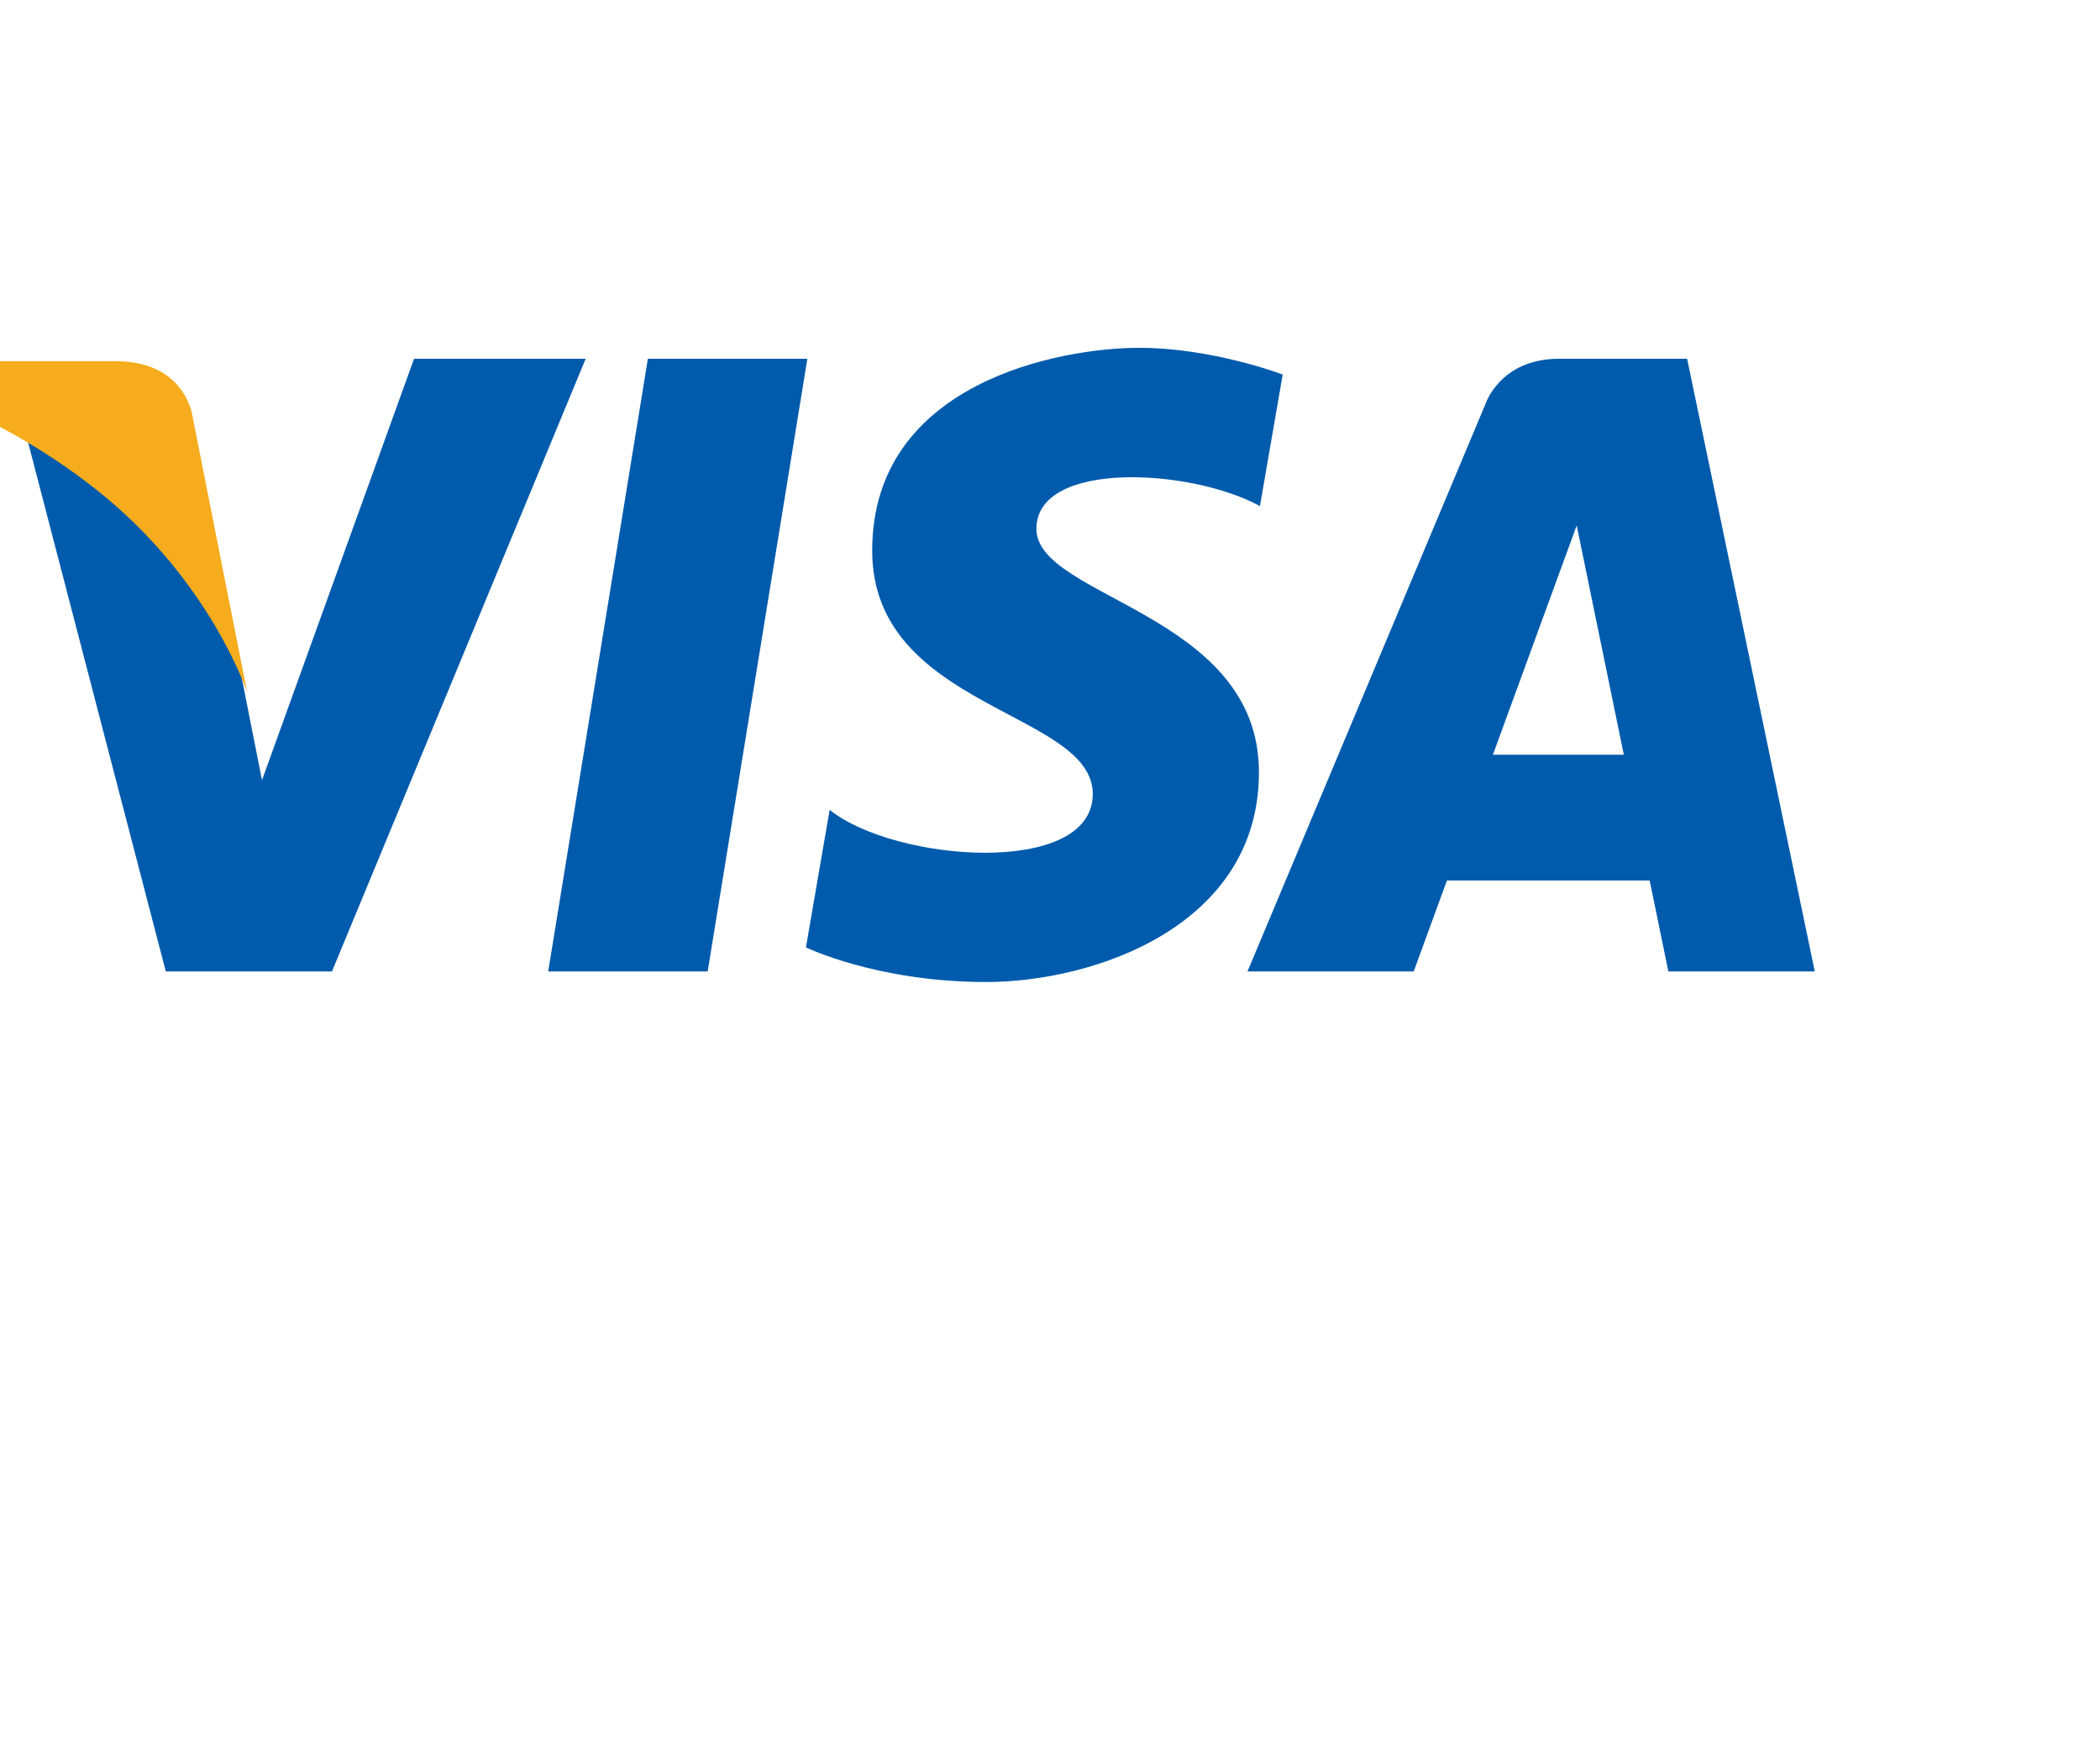
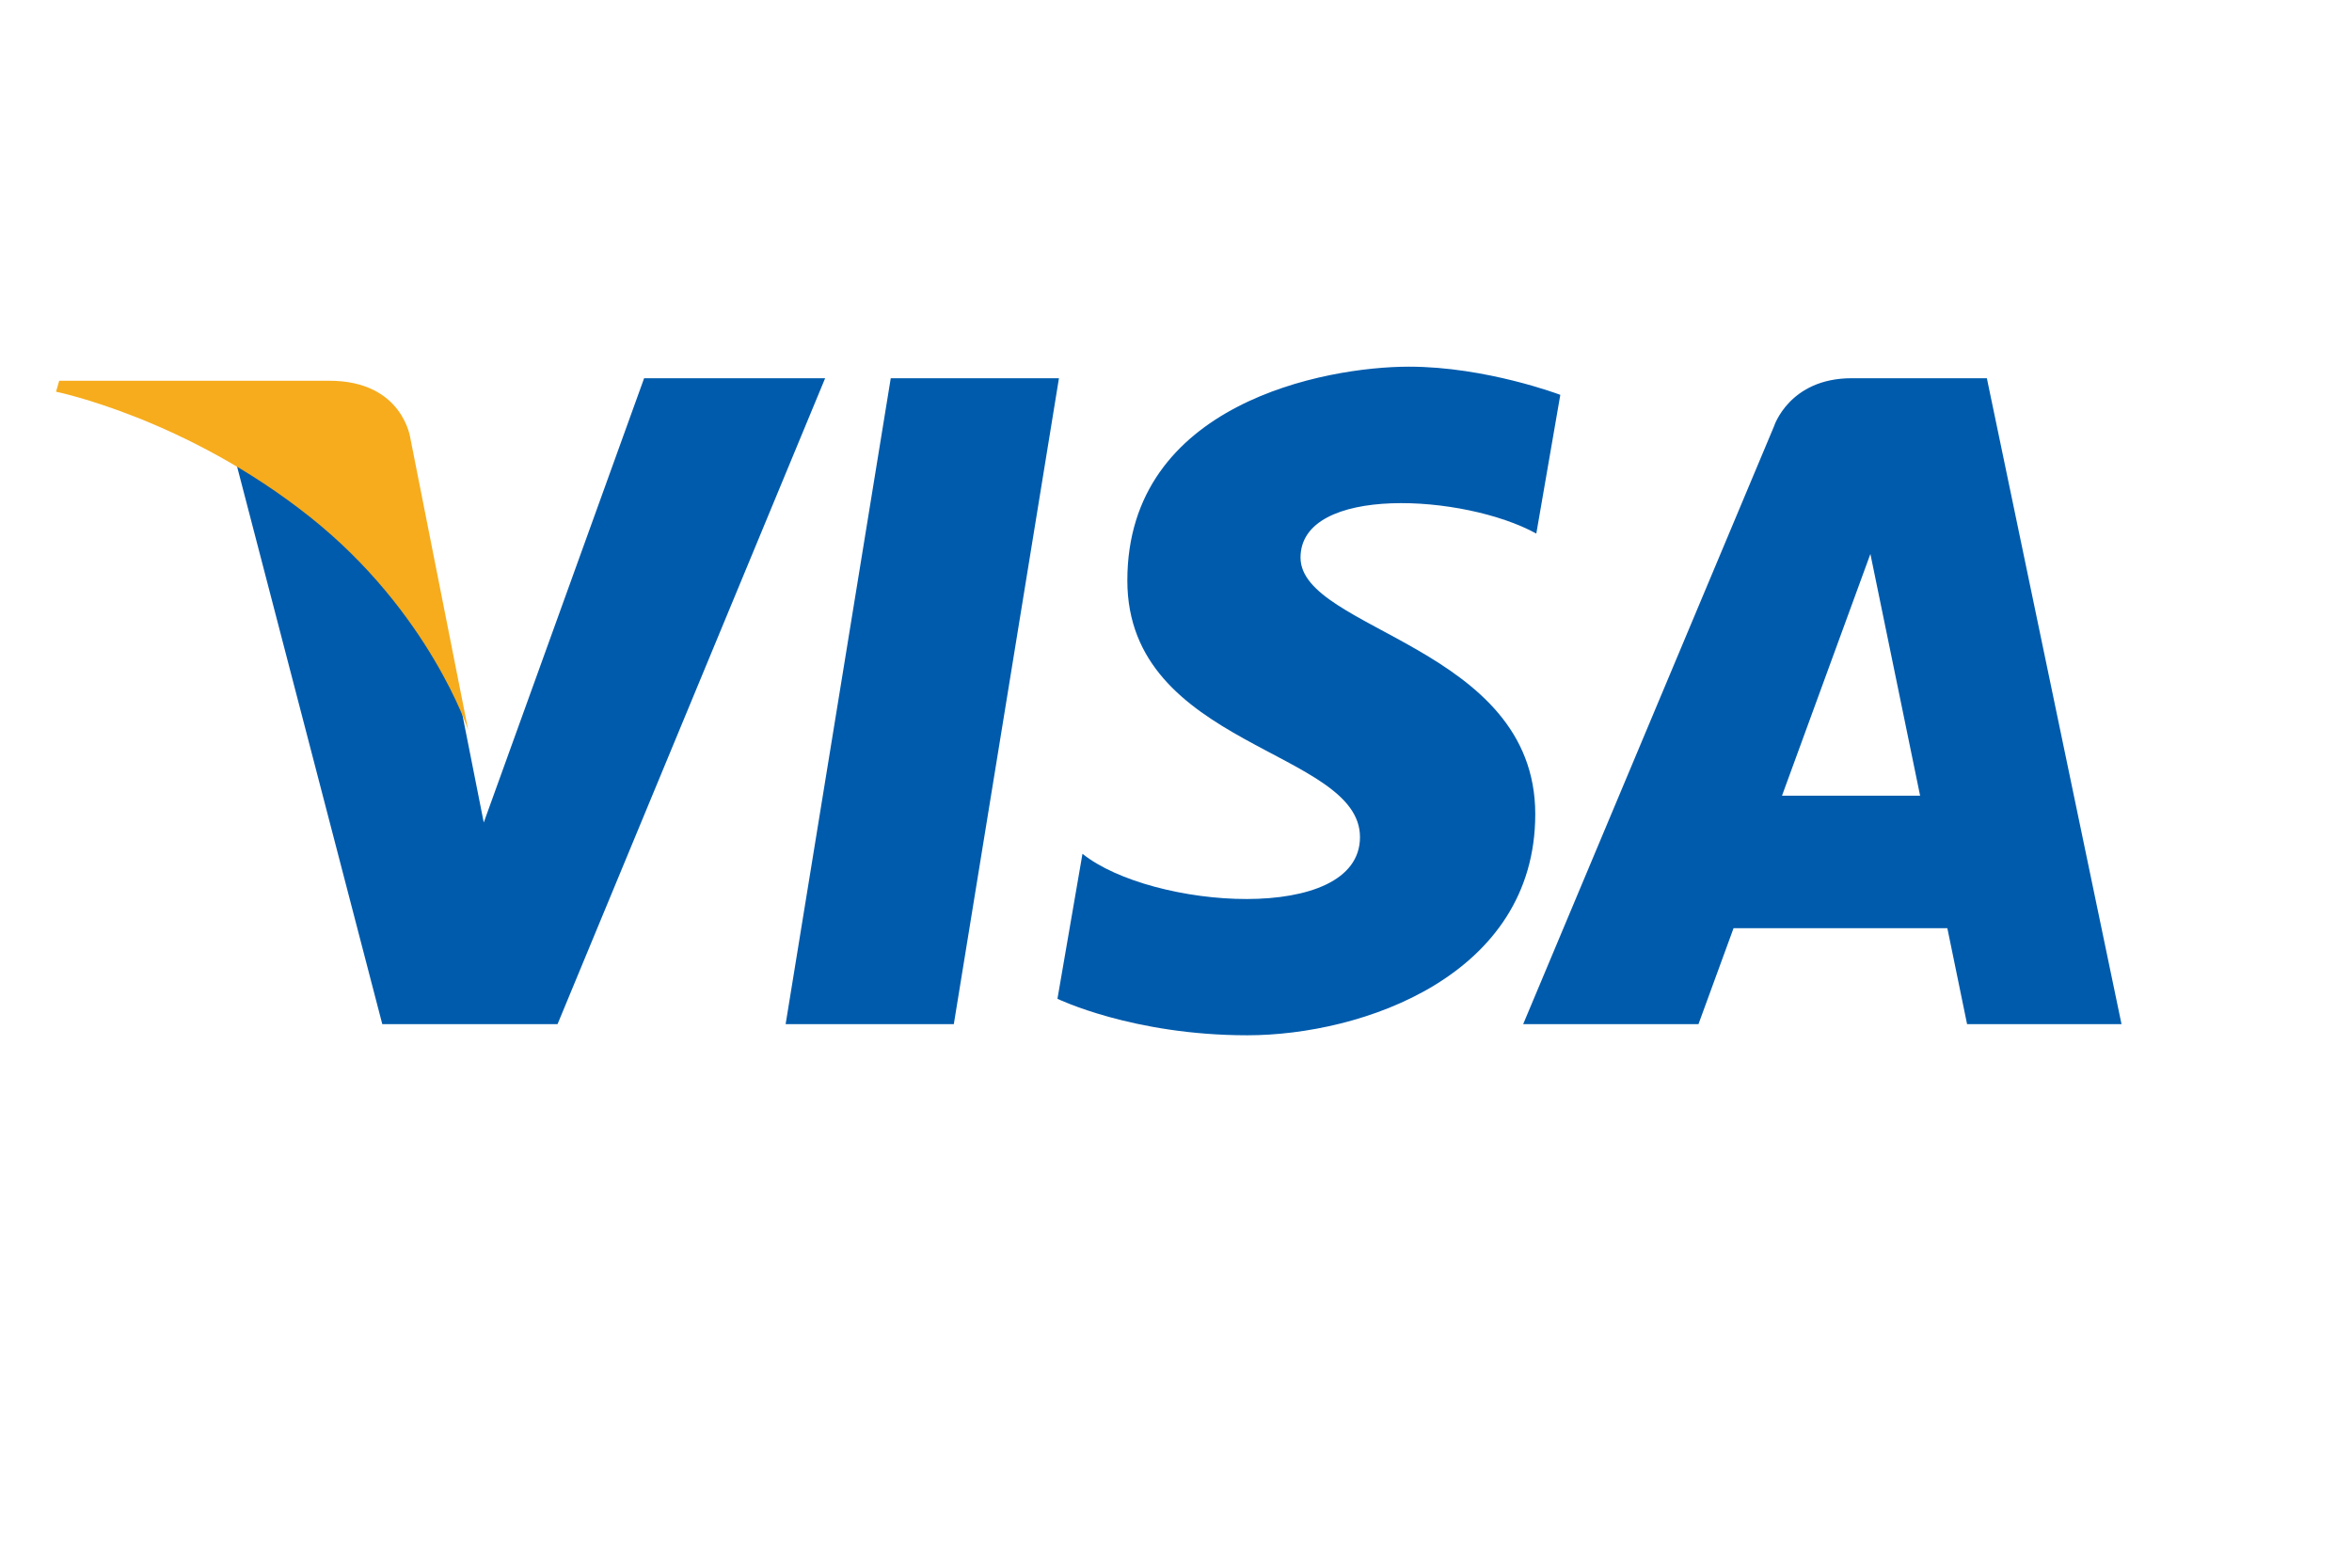
- <svg xmlns="http://www.w3.org/2000/svg" height="1000px" style="enable-background:new 0 0 412 412;" version="1.1" viewBox="100 100 412 412" width="1200px" xml:space="preserve">
+ <svg xmlns="http://www.w3.org/2000/svg" height="800px" style="enable-background:new 0 0 412 412;" version="1.1" viewBox="100 100 350 350" width="1200px" xml:space="preserve">
  <g id="形状_1_3_" style="enable-background:new    ;">
    <g id="形状_1">
      <g>
        <path d="M211.328,184.445l-23.465,144.208h37.542l23.468-144.208     H211.328z M156.276,184.445l-35.794,99.185l-4.234-21.358l0.003,0.007l-0.933-4.787c-4.332-9.336-14.365-27.08-33.31-42.223     c-5.601-4.476-11.247-8.296-16.705-11.559l32.531,124.943h39.116l59.733-144.208H156.276z M302.797,224.48     c0-16.304,36.563-14.209,52.629-5.356l5.357-30.972c0,0-16.534-6.288-33.768-6.288c-18.632,0-62.875,8.148-62.875,47.739     c0,37.26,51.928,37.723,51.928,57.285c0,19.562-46.574,16.066-61.944,3.726l-5.586,32.373c0,0,16.763,8.148,42.382,8.148     c25.616,0,64.272-13.271,64.272-49.37C355.192,244.272,302.797,240.78,302.797,224.48z M455.997,184.445h-30.185     c-13.938,0-17.332,10.747-17.332,10.747l-55.988,133.461h39.131l7.828-21.419h47.728l4.403,21.419h34.472L455.997,184.445z      M410.27,277.641l19.728-53.966l11.098,53.966H410.27z" style="fill-rule:evenodd;clip-rule:evenodd;fill:#005BAC;" />
      </g>
    </g>
  </g>
  <g id="形状_1_2_" style="enable-background:new    ;">
    <g id="形状_1_1_">
      <g>
        <path d="M104.132,198.022c0,0-1.554-13.015-18.144-13.015H25.715     l-0.706,2.446c0,0,28.972,5.906,56.767,28.033c26.562,21.148,35.227,47.51,35.227,47.51L104.132,198.022z" style="fill-rule:evenodd;clip-rule:evenodd;fill:#F6AC1D;" />
      </g>
    </g>
  </g>
</svg>
